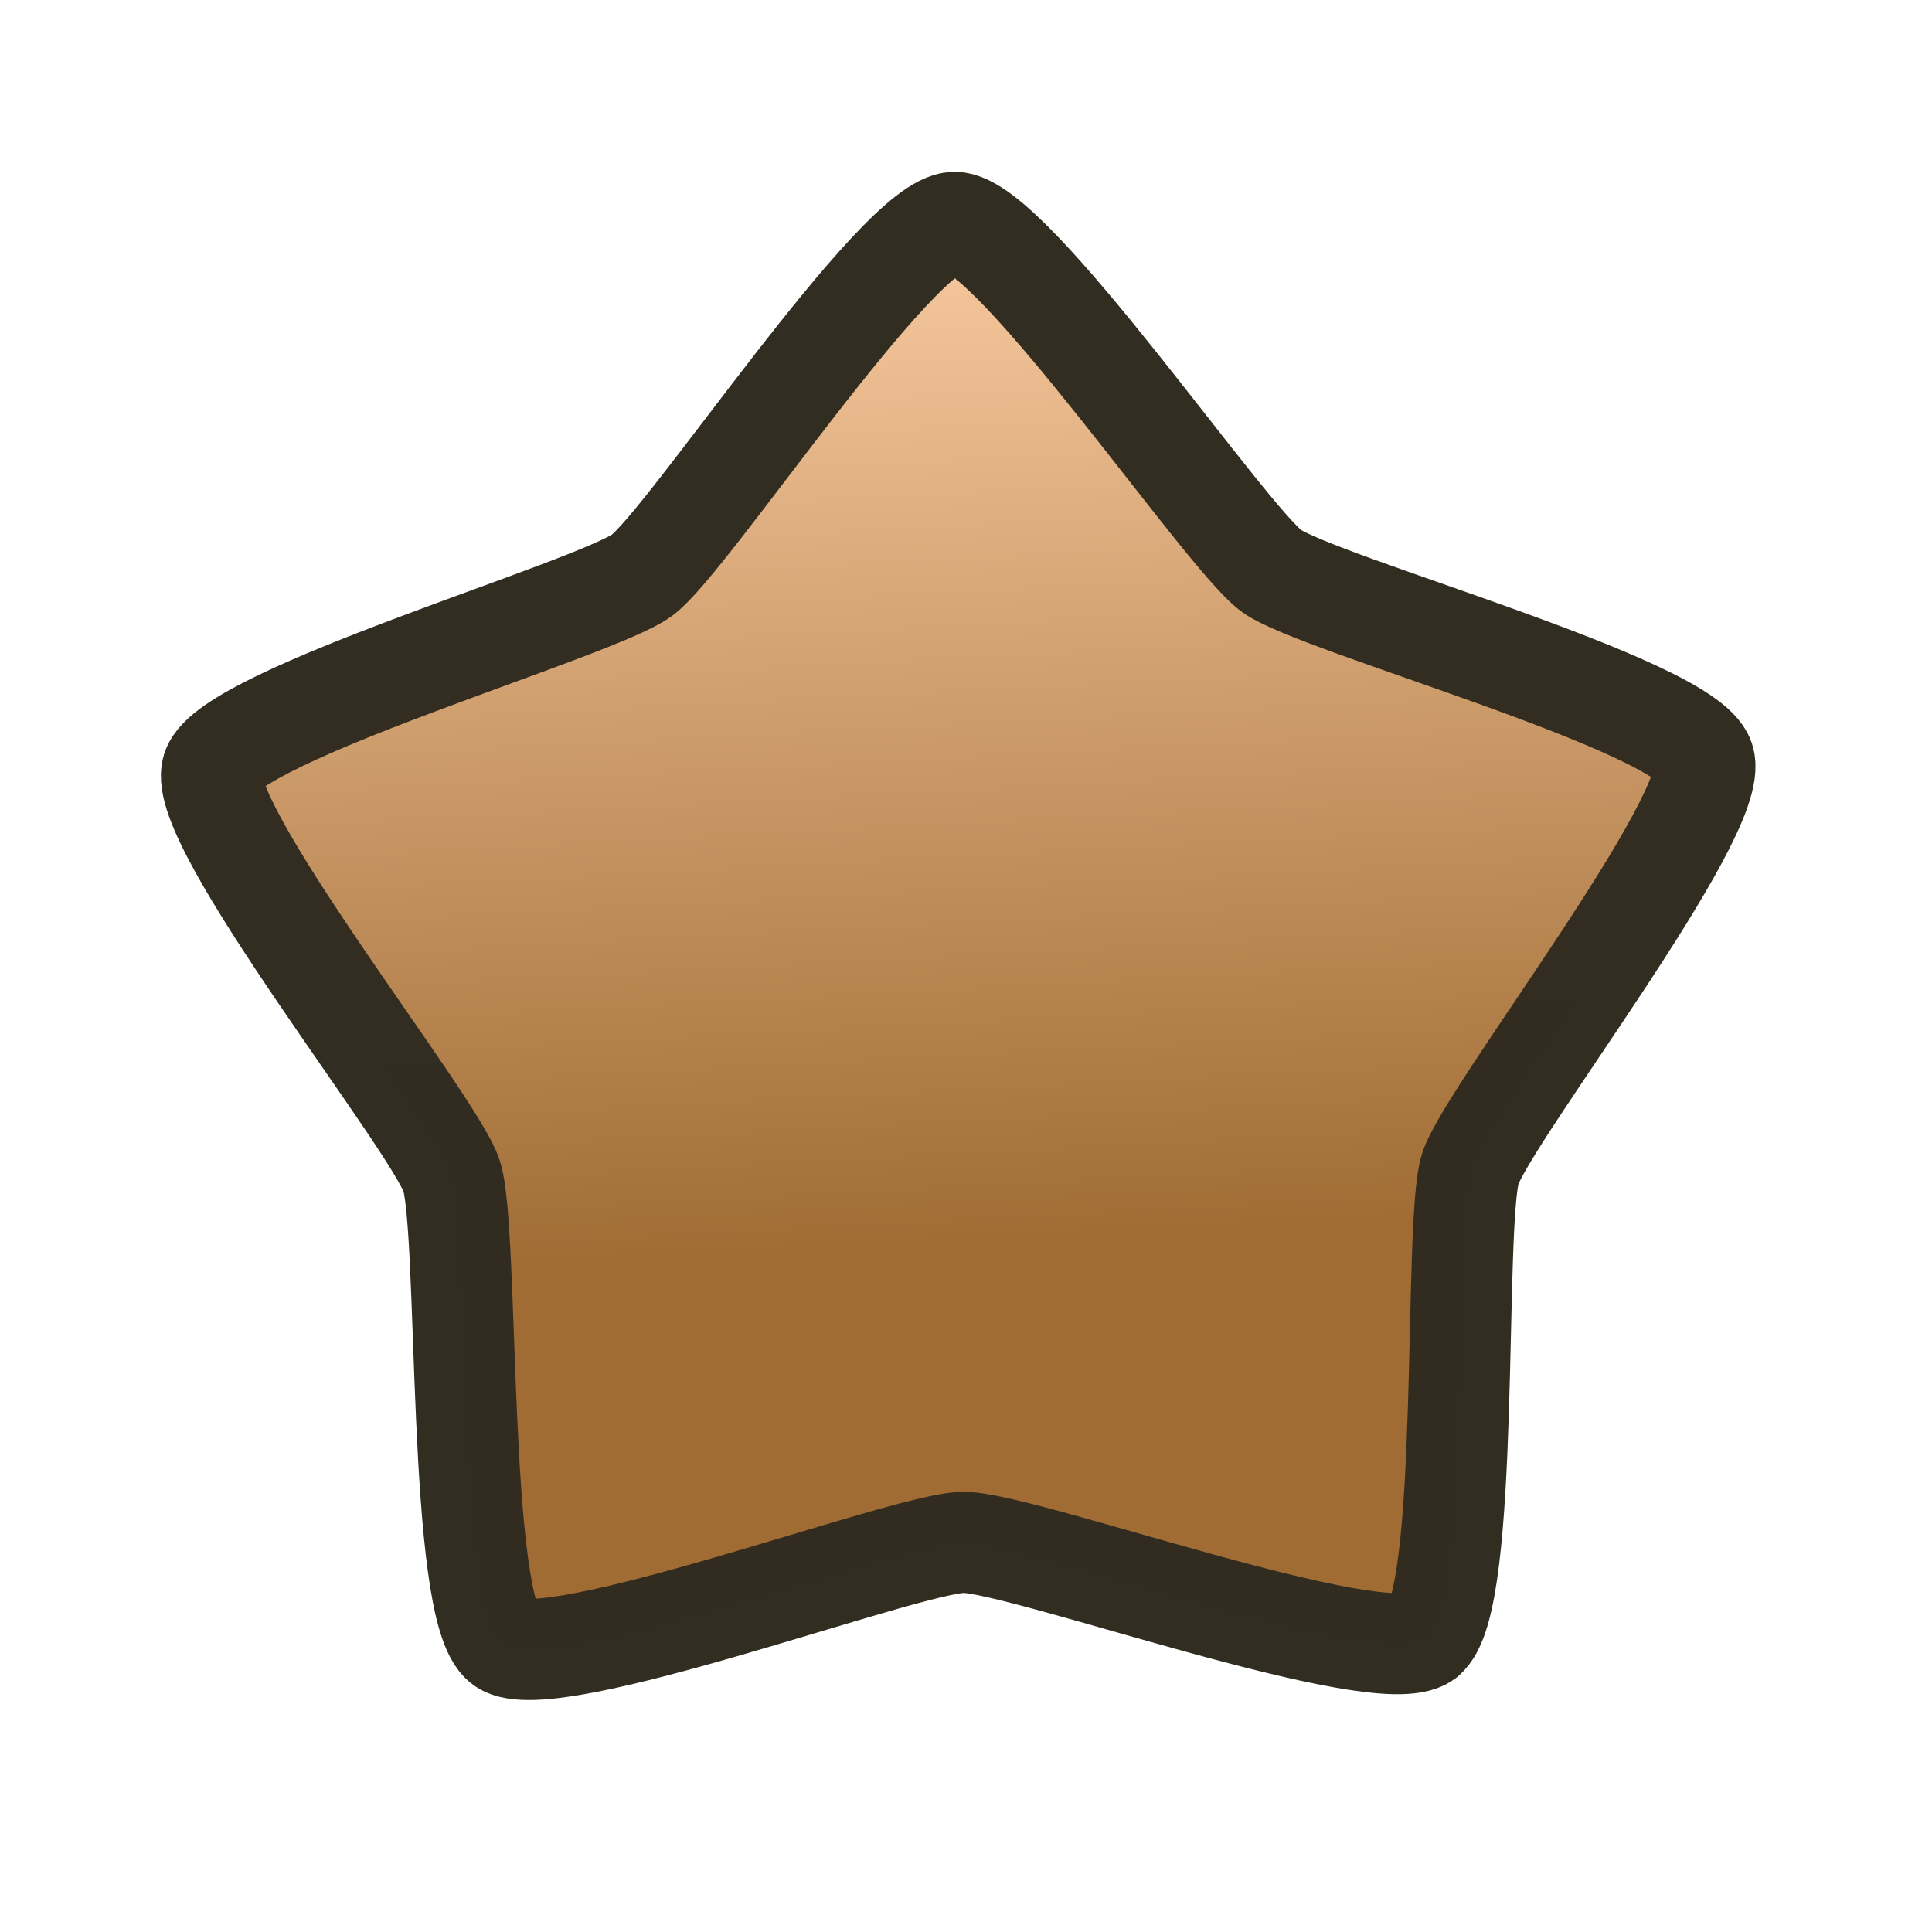
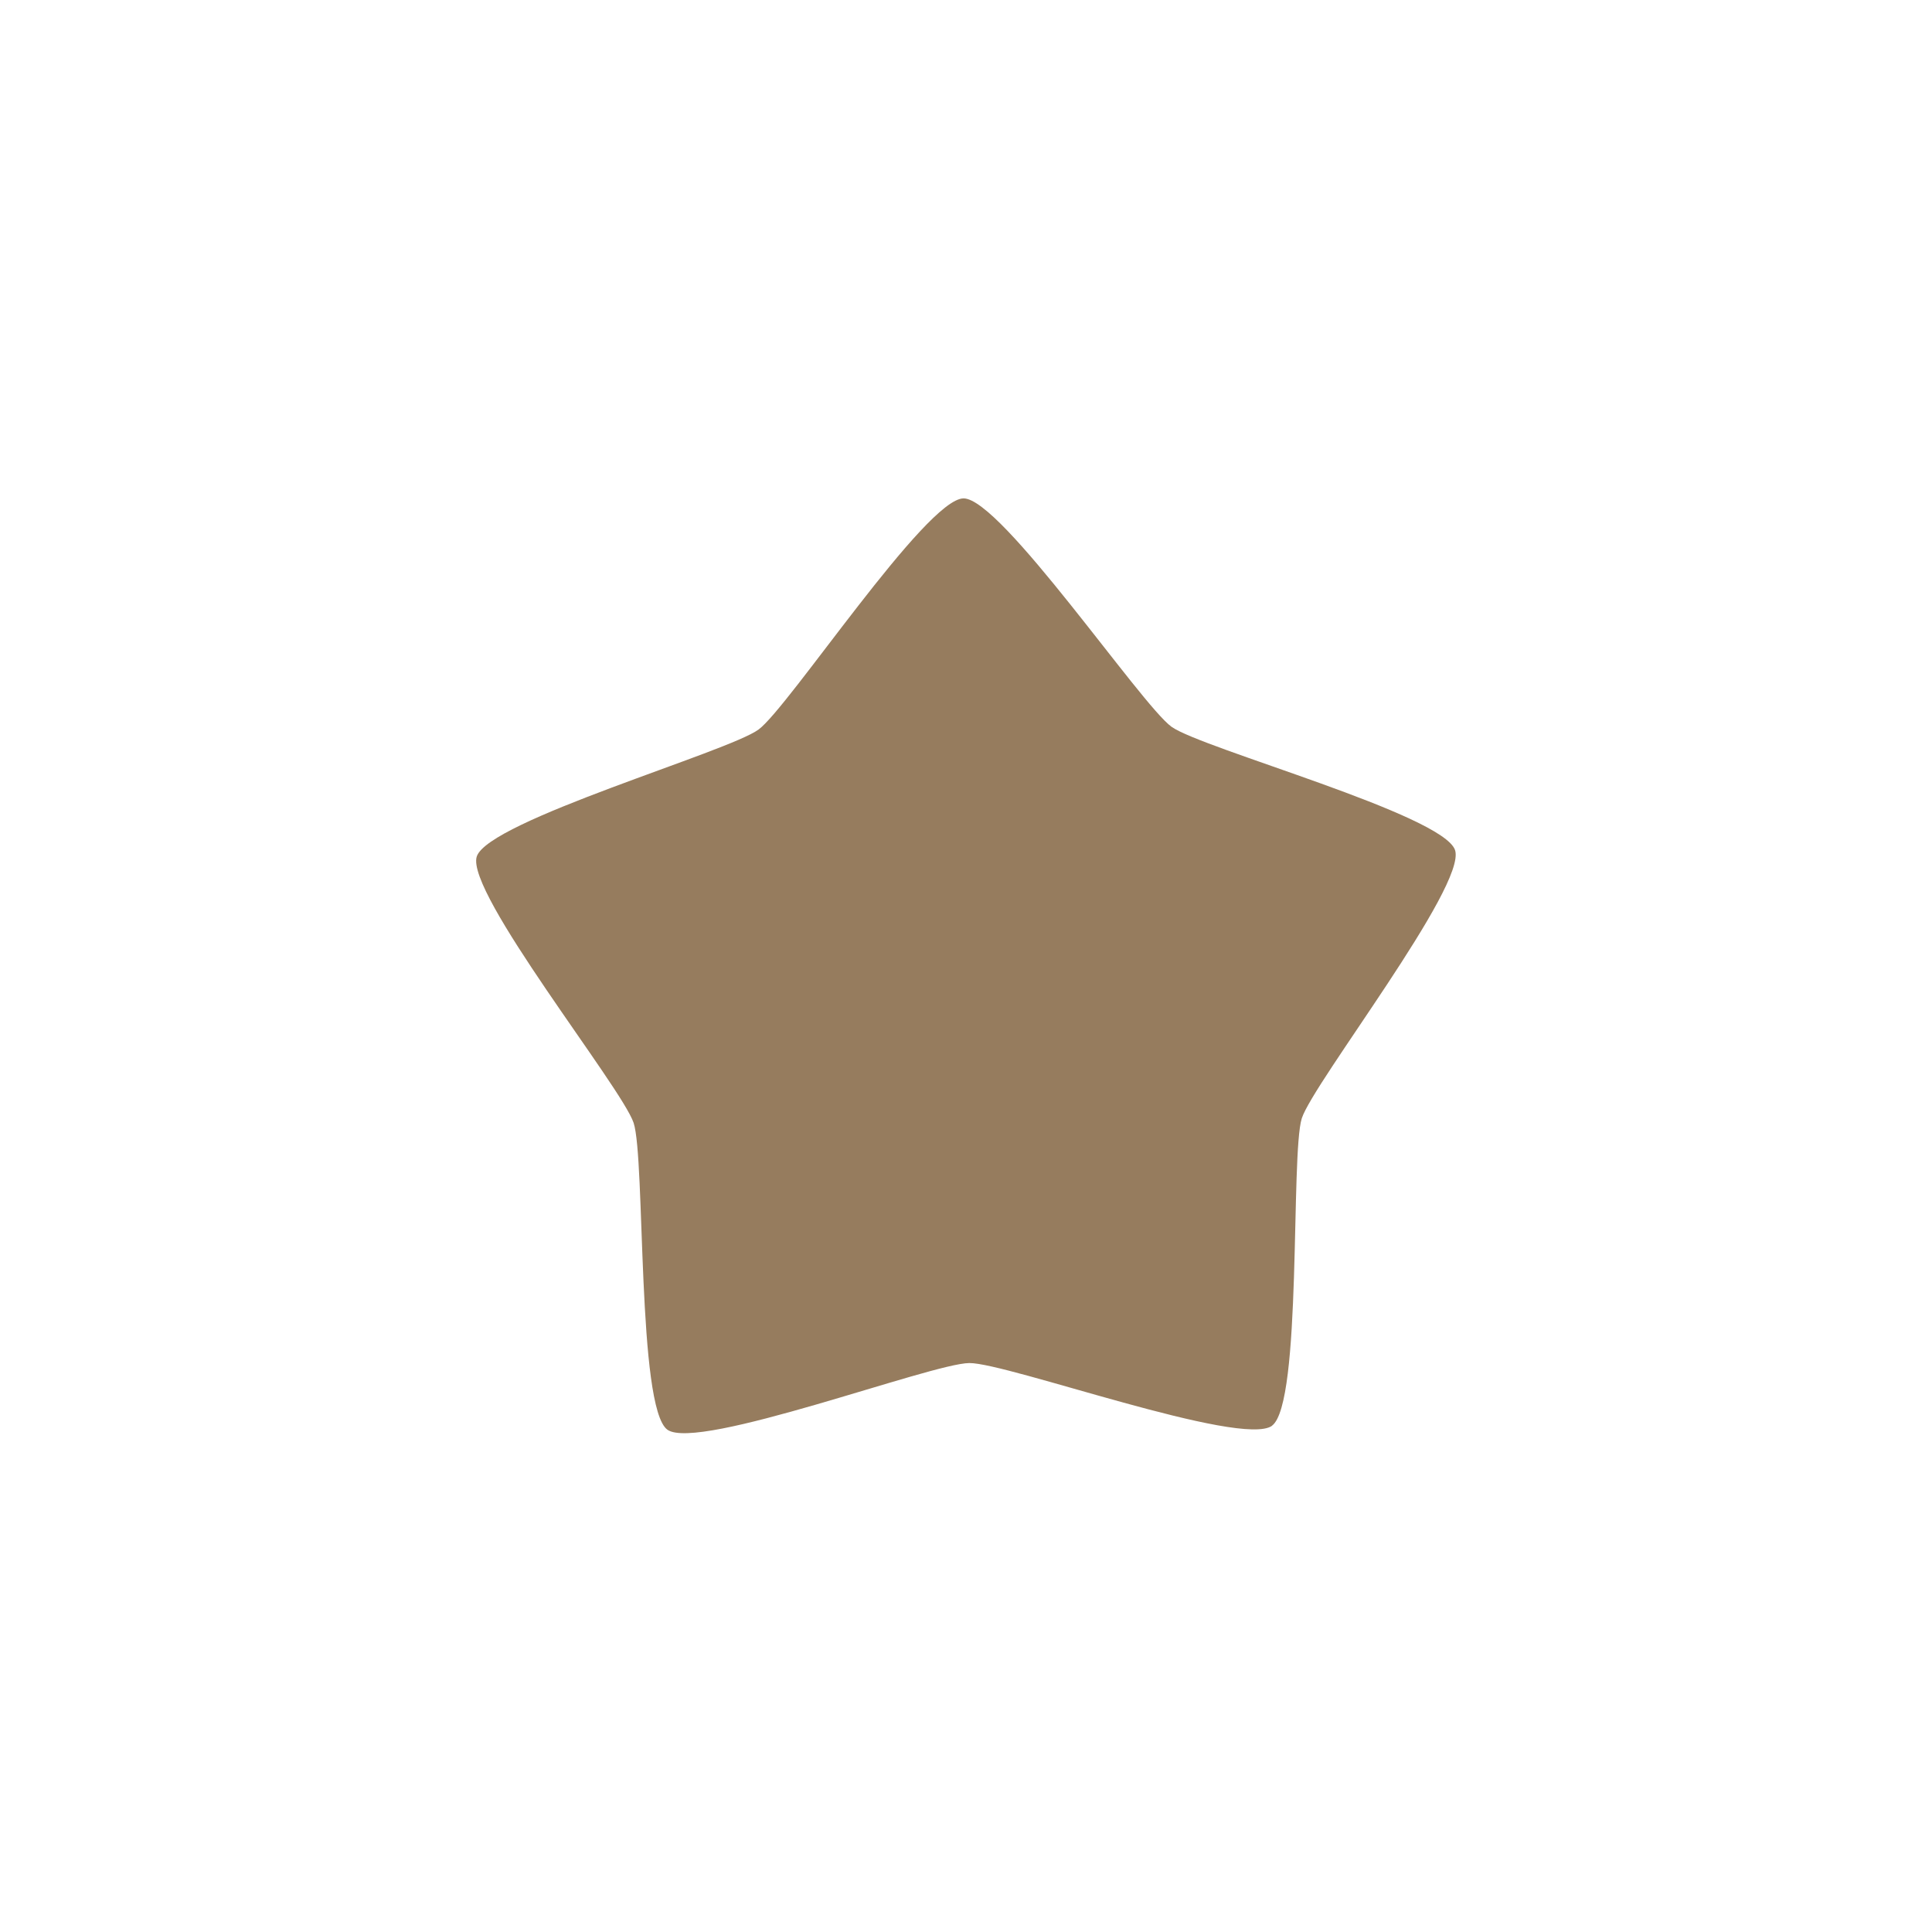
- <svg xmlns="http://www.w3.org/2000/svg" xmlns:xlink="http://www.w3.org/1999/xlink" width="130" height="130" viewBox="0 0 34.396 34.396" version="1.1" id="svg1">
-   <defs id="defs1">
-     <linearGradient xlink:href="#linearGradient33" id="linearGradient34" x1="9.158" y1="0.654" x2="9.524" y2="7.639" gradientUnits="userSpaceOnUse" />
-     <linearGradient id="linearGradient33">
-       <stop style="stop-color:#ffd1a8;stop-opacity:1;" offset="0" id="stop33" />
-       <stop style="stop-color:#a06c34;stop-opacity:1;" offset="0.696" id="stop34" />
-     </linearGradient>
-   </defs>
-   <g id="layer1">
-     <path style="fill:url(#linearGradient34);fill-opacity:1;fill-rule:nonzero;stroke:#322d21;stroke-width:0.443;stroke-linejoin:round;stroke-miterlimit:8.2;stroke-opacity:0.996;opacity:1" id="path1-5" d="M 11.386,7.222 C 11.183,7.371 9.615,6.801 9.363,6.803 9.112,6.804 7.551,7.395 7.346,7.249 7.142,7.102 7.199,5.434 7.12,5.196 7.04,4.957 5.996,3.655 6.072,3.415 6.148,3.176 7.752,2.715 7.955,2.565 8.157,2.416 9.073,1.021 9.324,1.019 c 0.251,-0.002 1.186,1.381 1.39,1.528 0.204,0.146 1.815,0.586 1.894,0.825 0.079,0.239 -0.947,1.555 -1.024,1.794 -0.076,0.24 0.003,1.907 -0.199,2.056 z" transform="matrix(4.063036,0,0,4.063036,-20.89048,-0.1815462)" />
+ <svg xmlns="http://www.w3.org/2000/svg" width="140.181" height="140.181" viewBox="0 0 37.09 37.09" version="1.1" id="svg1" xml:space="preserve">
+   <defs id="defs1" />
+   <g id="layer3" transform="translate(6.03381,6.692521)">
+     <path style="fill:#967c5e;fill-opacity:1;fill-rule:nonzero;stroke:#322d21;stroke-width:0;stroke-linejoin:round;stroke-miterlimit:8.2;stroke-opacity:0.996;stroke-dasharray:none" id="path1-5" d="M 11.386,7.222 C 11.183,7.371 9.615,6.801 9.363,6.803 9.112,6.804 7.551,7.395 7.346,7.249 7.142,7.102 7.199,5.434 7.12,5.196 7.04,4.957 5.996,3.655 6.072,3.415 6.148,3.176 7.752,2.715 7.955,2.565 8.157,2.416 9.073,1.021 9.324,1.019 c 0.251,-0.002 1.186,1.381 1.39,1.528 0.204,0.146 1.815,0.586 1.894,0.825 0.079,0.239 -0.947,1.555 -1.024,1.794 -0.076,0.24 0.003,1.907 -0.199,2.056 z" transform="matrix(2.873565,0,0,2.869937,-14.32982,-0.04905091)" />
  </g>
</svg>
